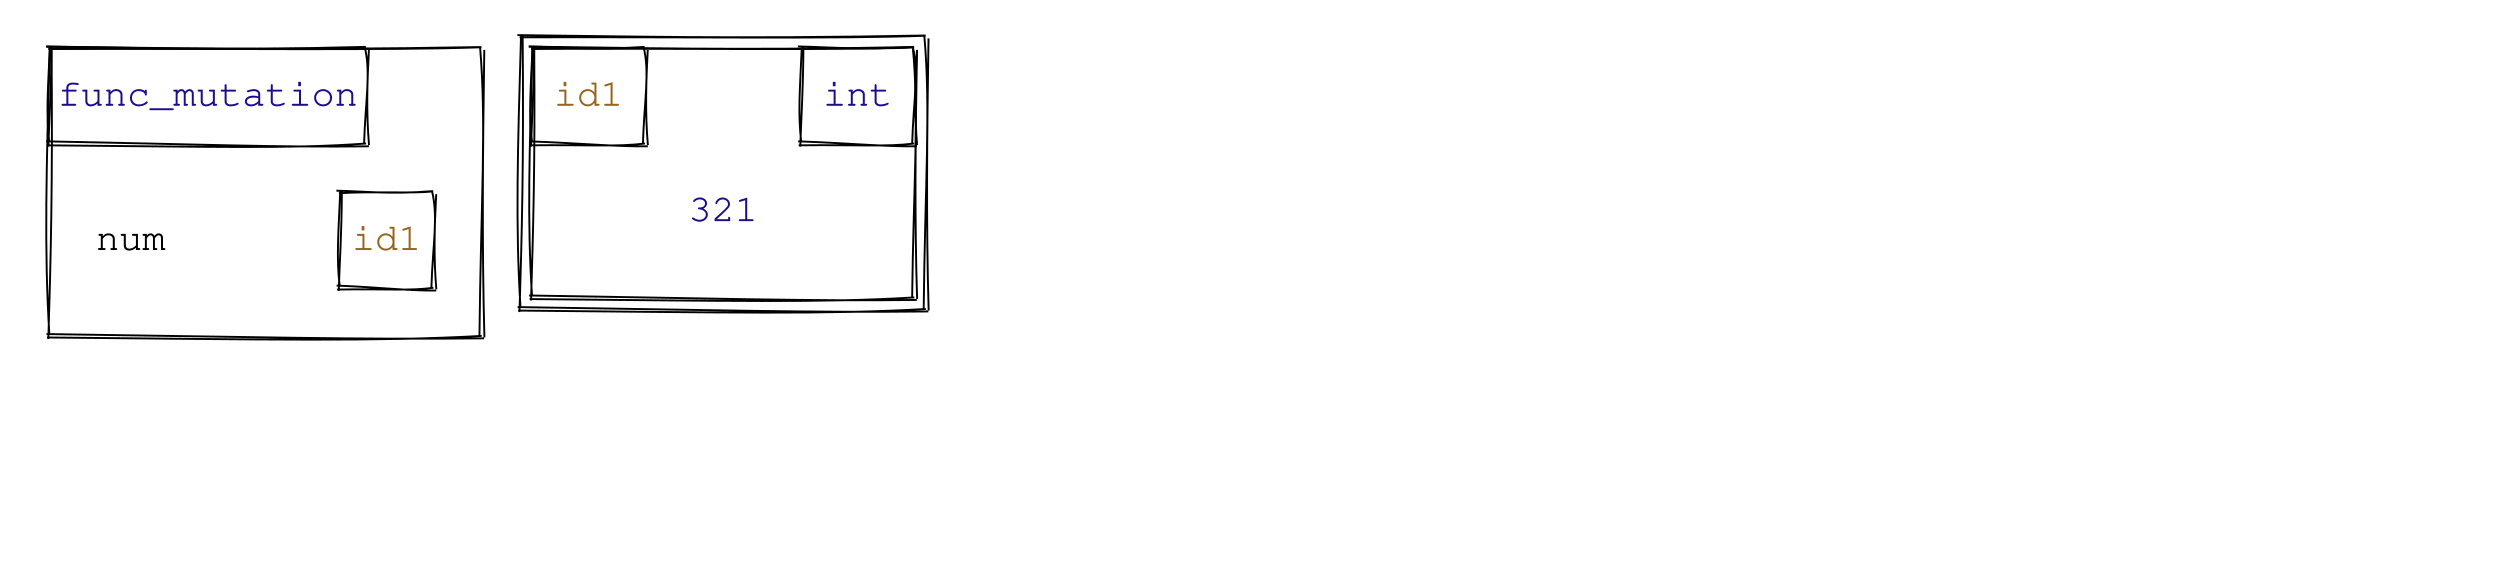
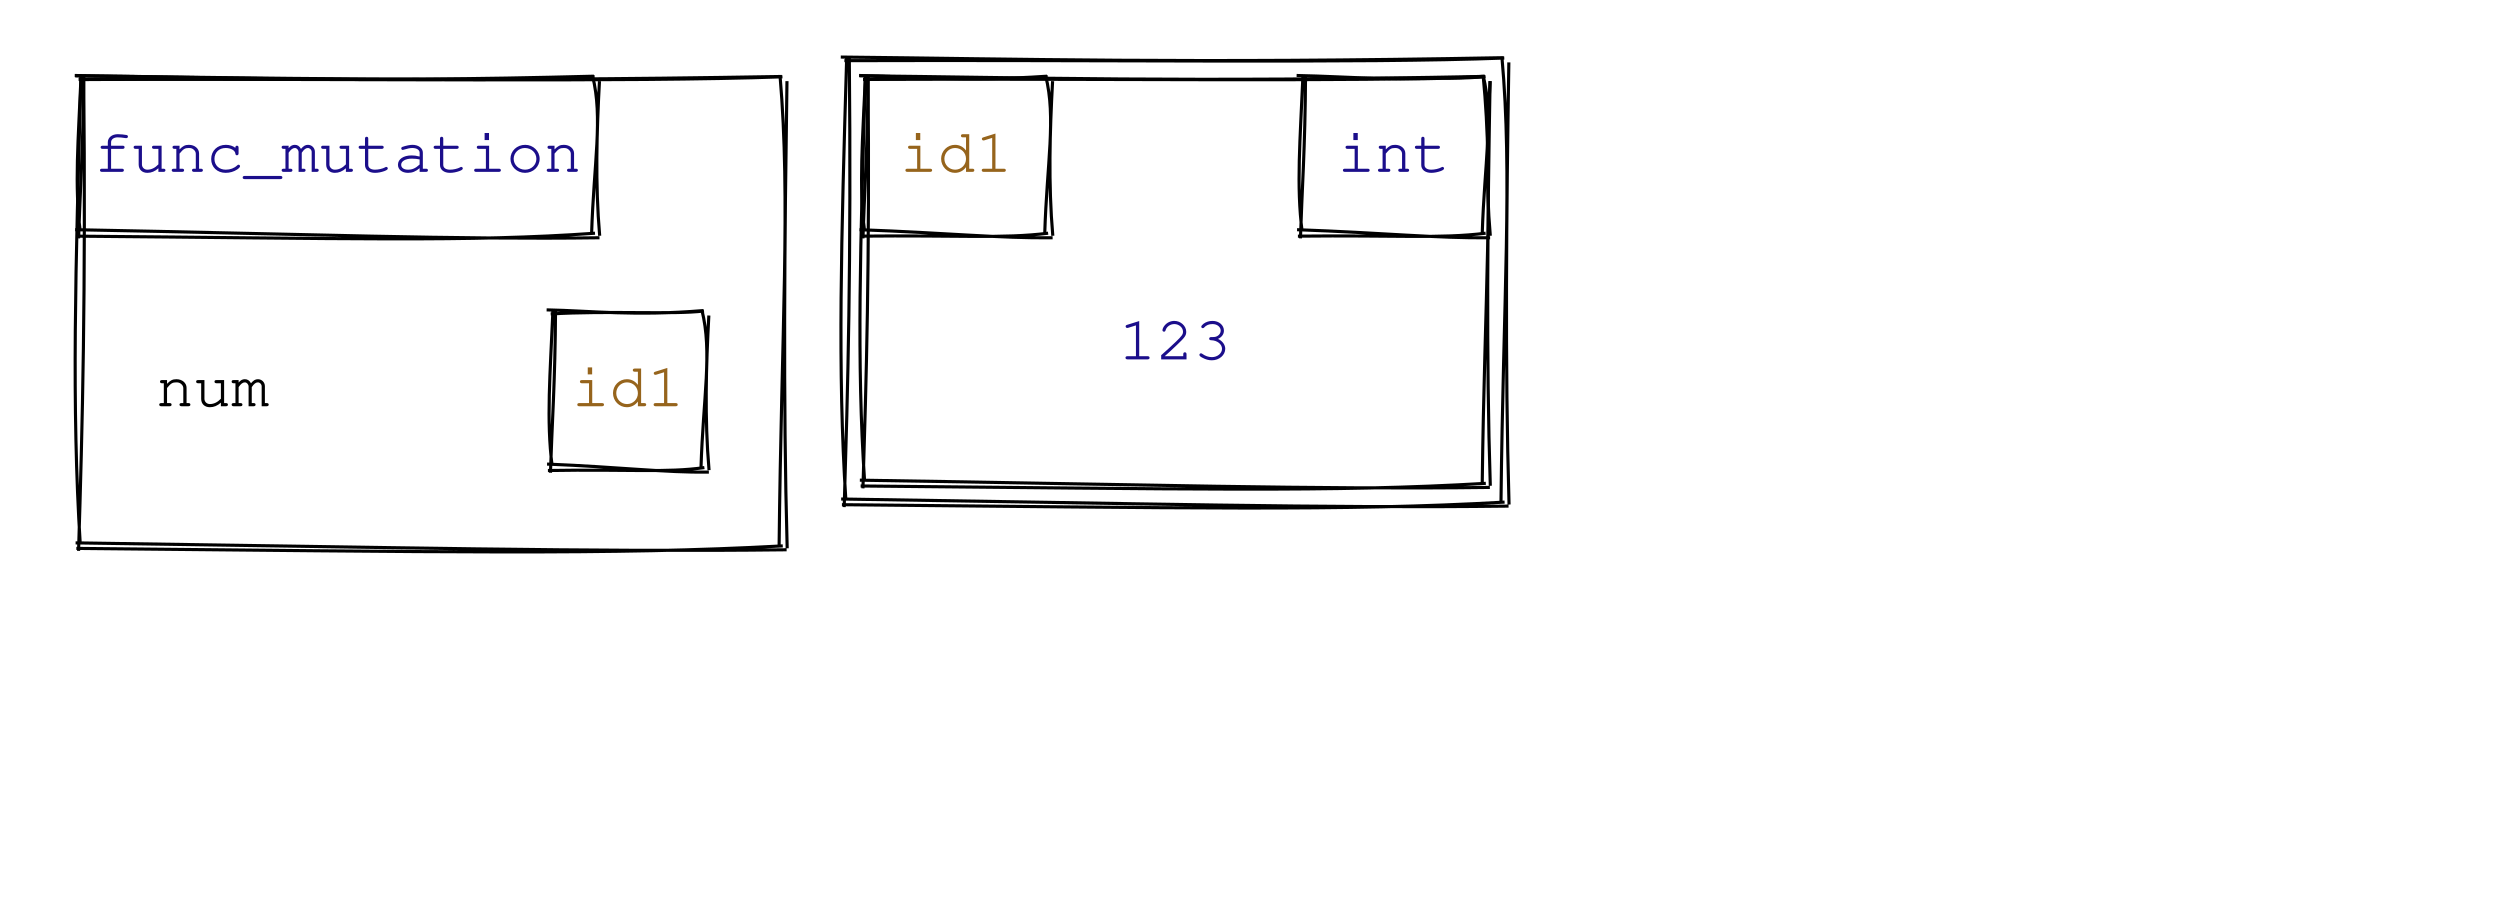
- <svg xmlns="http://www.w3.org/2000/svg" width="1300" height="292">
+ <svg xmlns="http://www.w3.org/2000/svg" width="800" height="292">
  <style>
        text {
            font-family: Consolas, Courier;
            font-size: 20px;
        }
        text.default {
            fill: rgb(0, 0, 0);
            text-anchor: middle;
        }
        text.attribute {
            fill: rgb(27, 14, 139);
            text-anchor: start;
        }
        text.variable {
            fill: rgb(0, 0, 0);
            text-anchor: start;
        }
        text.id { 
            fill: rgb(150, 100, 28);
            text-anchor: middle;
        }
        text.type {
            fill: rgb(27, 14, 139);
            text-anchor: middle;
        }
        text.value {
            fill: rgb(27, 14, 139);
            text-anchor: middle;
        }
        path {
            stroke: rgb(0, 0, 0);
        }
    </style>
  <g>
    <path d="M24.072 24.278 C83.29 24.842, 141.576 26.353, 250.207 24.47 M25.192 25.402 C112.117 25.154, 201.315 26.346, 250.383 24.582 M249.614 24.244 C253.046 64.432, 250.056 105.23, 249.312 174.813 M251.831 25.962 C251.082 76.688, 250.578 127.852, 251.895 175.449 M251.716 175.926 C189.007 176.691, 125.955 175.139, 24.192 173.717 M250.485 174.682 C195.888 177.654, 141.857 176.602, 24.43 175.487 M25.142 176.278 C26.374 135.984, 27.484 94.744, 26.775 23.933 M25.678 174.063 C22.905 129.941, 24.147 86.076, 25.942 24.231" stroke="rgb(0, 0, 0)" stroke-width="1" fill="none" />
  </g>
  <g>
    <path d="M174.917 99.157 C189.414 99.452, 202.823 101.217, 225.074 99.382 M176.224 100.47 C194.497 99.354, 215.424 100.746, 225.279 99.512 M224.614 99.244 C228.001 112.835, 225.012 127.036, 224.312 149.813 M226.831 100.962 C225.953 117.128, 225.449 133.733, 226.895 150.449 M226.836 151.081 C212.802 151.264, 198.367 149.452, 175.057 148.503 M225.399 149.628 C213.161 151.342, 201.584 150.114, 175.334 150.568 M176.142 151.278 C176.568 137.087, 177.678 121.949, 177.775 98.933 M176.678 149.063 C174.806 134.399, 176.048 119.991, 176.942 99.231" stroke="rgb(0, 0, 0)" stroke-width="1" fill="none" />
  </g>
  <text x="50" y="130" class="variable">num</text>
  <text x="201" y="130" class="id">id1</text>
  <g>
    <path d="M23.917 24.157 C68.052 24.692, 111.099 26.456, 190.074 24.382 M25.224 25.47 C88.633 24.898, 154.696 26.29, 190.279 24.512 M189.614 24.244 C193.001 37.835, 190.012 52.036, 189.312 74.813 M191.831 25.962 C190.953 42.128, 190.449 58.733, 191.895 75.449 M191.836 76.081 C145.702 76.732, 99.168 74.92, 24.057 73.503 M190.399 74.628 C150.224 77.499, 110.71 76.272, 24.334 75.568 M25.142 76.278 C25.568 62.087, 26.678 46.949, 26.775 23.933 M25.678 74.063 C23.806 59.399, 25.048 44.991, 25.942 24.231" stroke="rgb(0, 0, 0)" stroke-width="1" fill="none" />
  </g>
  <text x="108" y="55" class="type">func_mutation</text>
  <g>
    <path d="M275.026 24.241 C327.675 24.786, 379.345 26.373, 475.167 24.444 M276.201 25.423 C352.958 25.052, 432.104 26.304, 475.352 24.561 M474.614 24.244 C478.037 59.113, 475.048 94.591, 474.312 154.813 M476.831 25.962 C476.056 69.776, 475.552 114.028, 476.895 155.449 M476.752 155.973 C421.23 156.682, 365.347 155.051, 275.151 153.652 M475.459 154.666 C427.115 157.555, 379.366 156.45, 275.401 155.512 M276.142 156.278 C277.213 121.205, 278.323 85.185, 277.775 23.933 M276.678 154.063 C274.085 115.833, 275.327 77.859, 276.942 24.231" stroke="rgb(0, 0, 0)" stroke-width="1" fill="none" />
  </g>
  <g>
    <path d="M269.047 18.258 C324.728 18.812, 379.452 20.365, 481.185 18.456 M270.197 19.413 C351.647 19.1, 435.432 20.325, 481.366 18.571 M480.614 18.244 C484.042 56.305, 481.053 94.974, 480.312 160.813 M482.831 19.962 C482.071 67.923, 481.567 116.323, 482.895 161.449 M482.736 161.952 C423.896 162.688, 364.705 161.093, 269.17 159.682 M481.471 160.673 C430.241 163.603, 379.593 162.523, 269.414 161.5 M270.142 162.278 C271.31 124.073, 272.42 84.92, 271.775 17.933 M270.678 160.063 C267.977 118.298, 269.219 76.789, 270.942 18.231" stroke="rgb(0, 0, 0)" stroke-width="1" fill="none" />
  </g>
-   <text x="376" y="115" class="value">321</text>
+   <text x="376" y="115" class="value">123</text>
  <g>
    <path d="M274.917 24.157 C291.969 24.473, 307.933 26.237, 335.074 24.382 M276.224 25.47 C298.388 24.401, 323.206 25.793, 335.279 24.512 M334.614 24.244 C338.001 37.835, 335.012 52.036, 334.312 74.813 M336.831 25.962 C335.953 42.128, 335.449 58.733, 336.895 75.449 M336.836 76.081 C320.035 76.304, 302.833 74.492, 275.057 73.503 M335.399 74.628 C320.753 76.441, 306.767 75.214, 275.334 75.568 M276.142 76.278 C276.568 62.087, 277.678 46.949, 277.775 23.933 M276.678 74.063 C274.806 59.399, 276.048 44.991, 276.942 24.231" stroke="rgb(0, 0, 0)" stroke-width="1" fill="none" />
  </g>
  <g>
    <path d="M414.917 24.157 C431.969 24.473, 447.933 26.237, 475.074 24.382 M416.224 25.47 C438.388 24.401, 463.206 25.793, 475.279 24.512 M474.614 24.244 C478.001 37.835, 475.012 52.036, 474.312 74.813 M476.831 25.962 C475.953 42.128, 475.449 58.733, 476.895 75.449 M476.836 76.081 C460.035 76.304, 442.833 74.492, 415.057 73.503 M475.399 74.628 C460.753 76.441, 446.767 75.214, 415.334 75.568 M416.142 76.278 C416.568 62.087, 417.678 46.949, 417.775 23.933 M416.678 74.063 C414.806 59.399, 416.048 44.991, 416.942 24.231" stroke="rgb(0, 0, 0)" stroke-width="1" fill="none" />
  </g>
  <text x="306" y="55" class="id">id1</text>
  <text x="446" y="55" class="type">int</text>
</svg>
